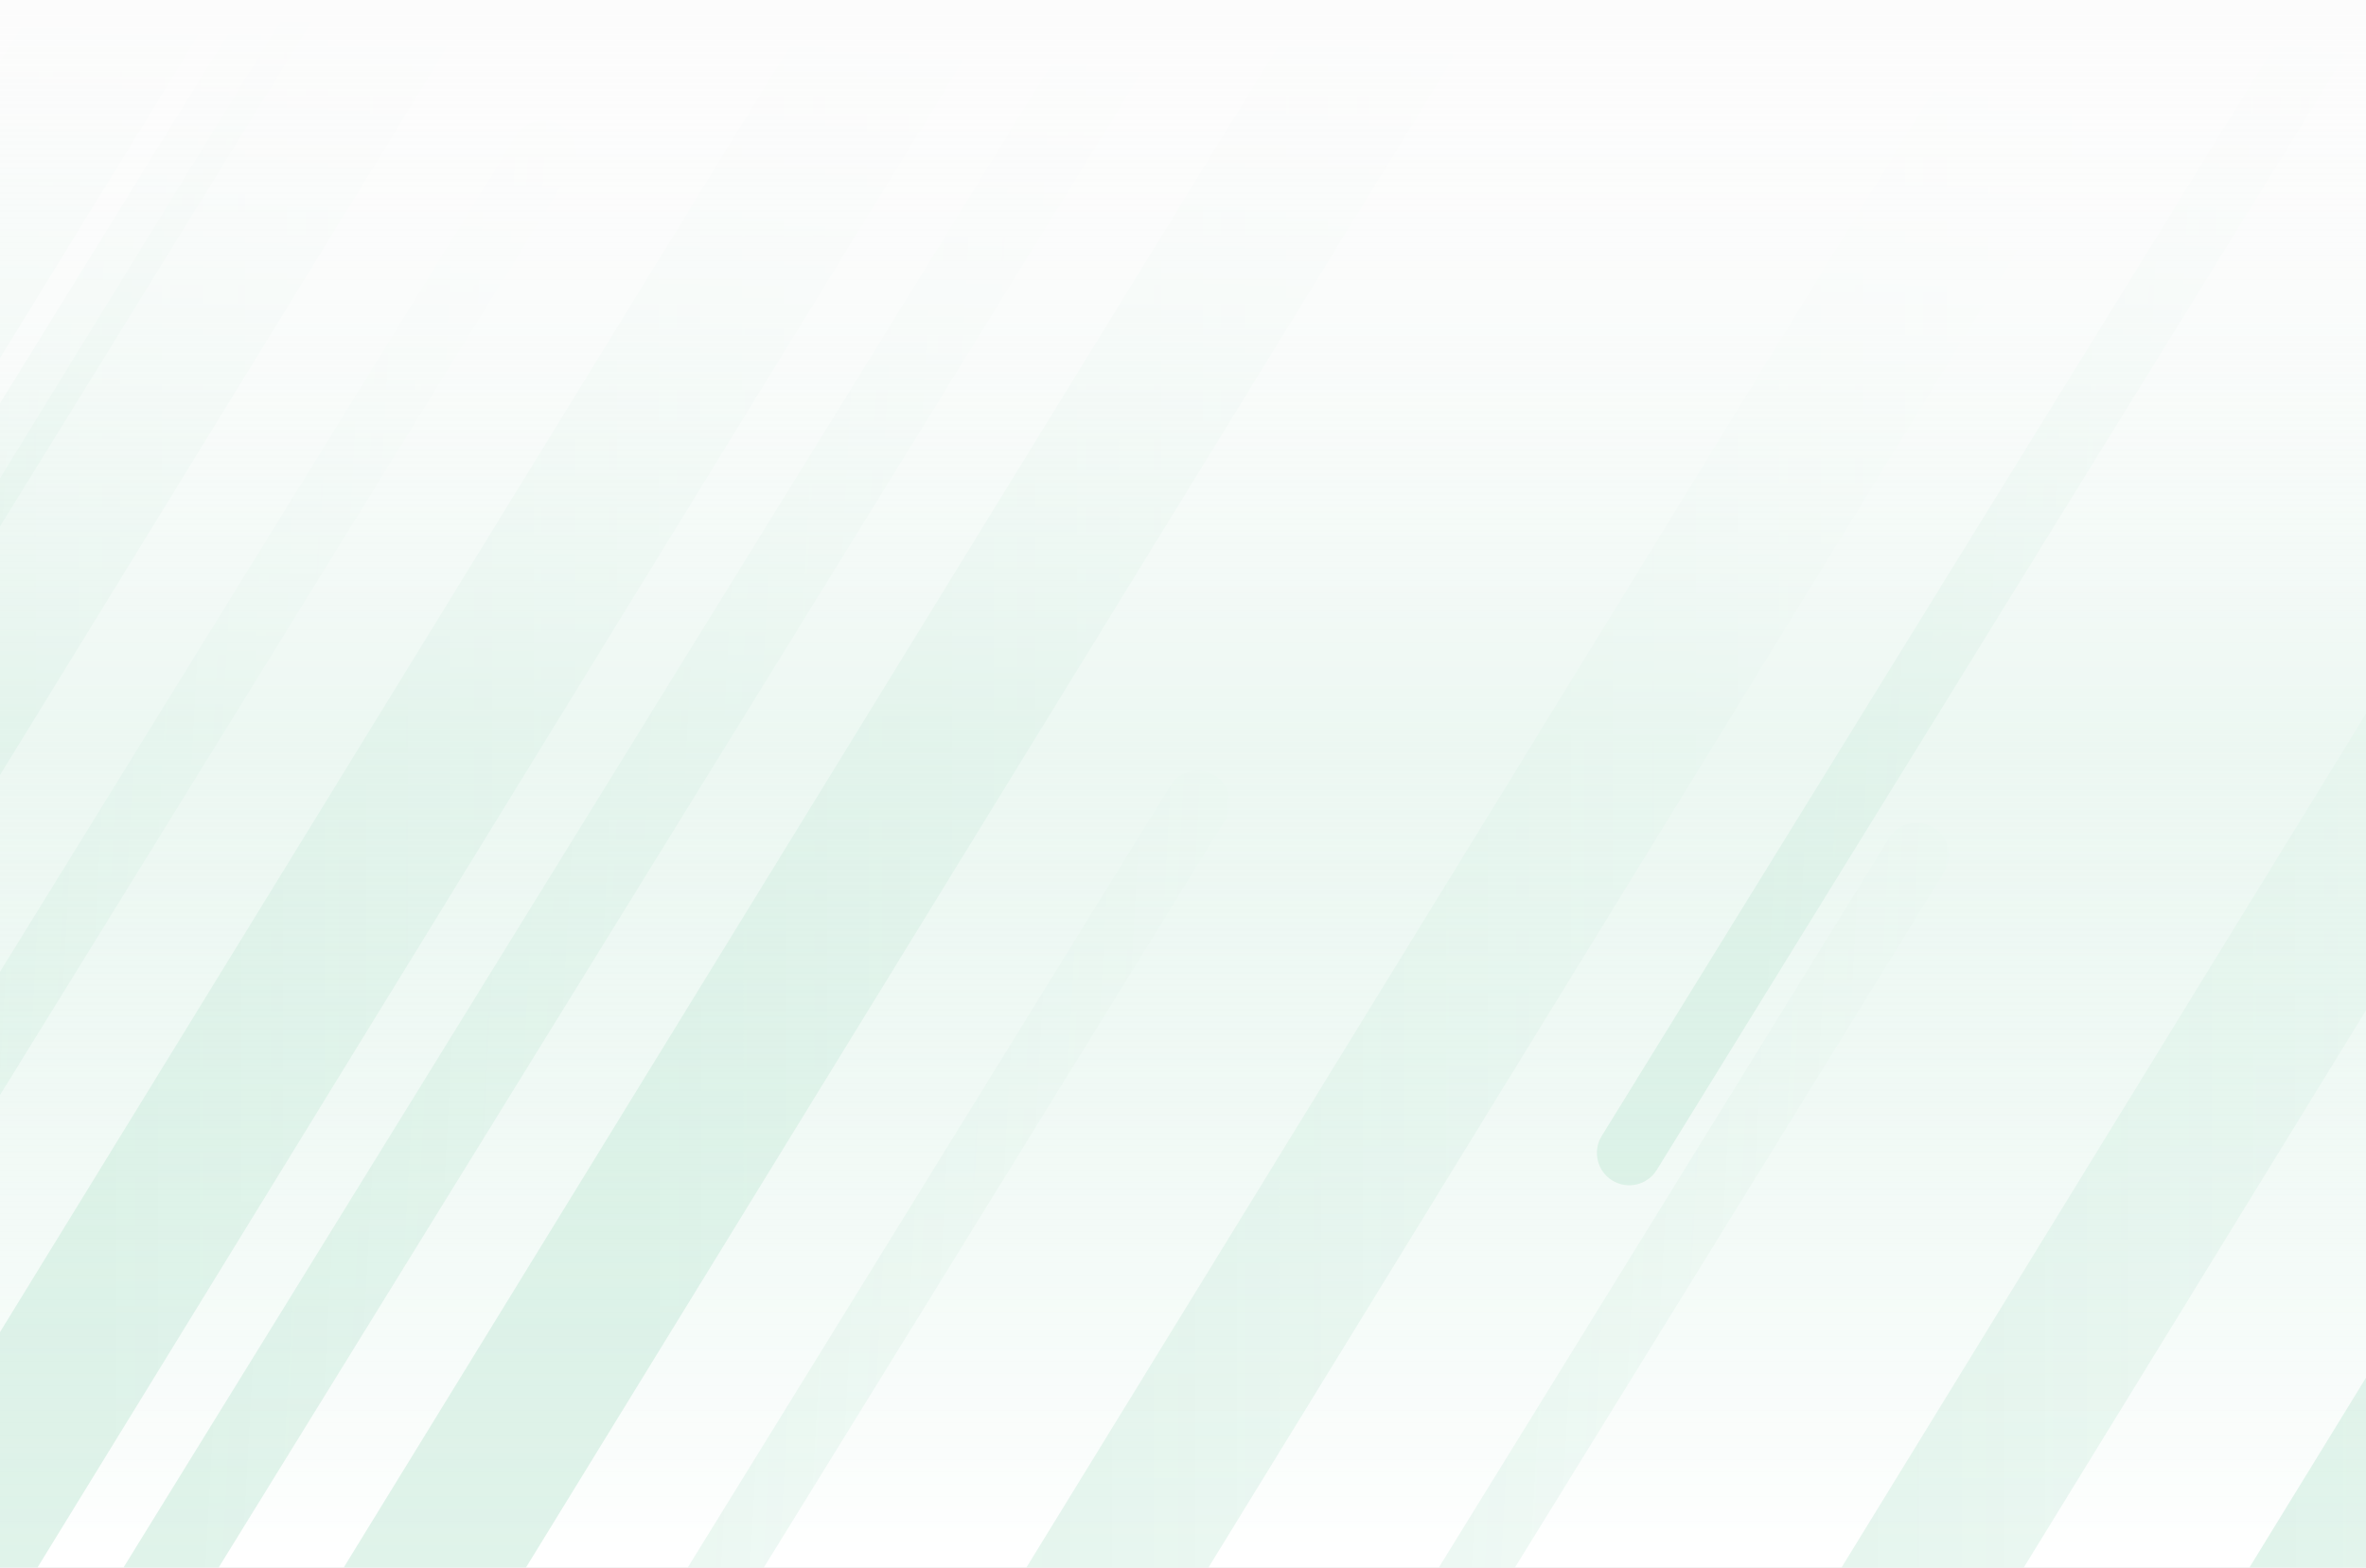
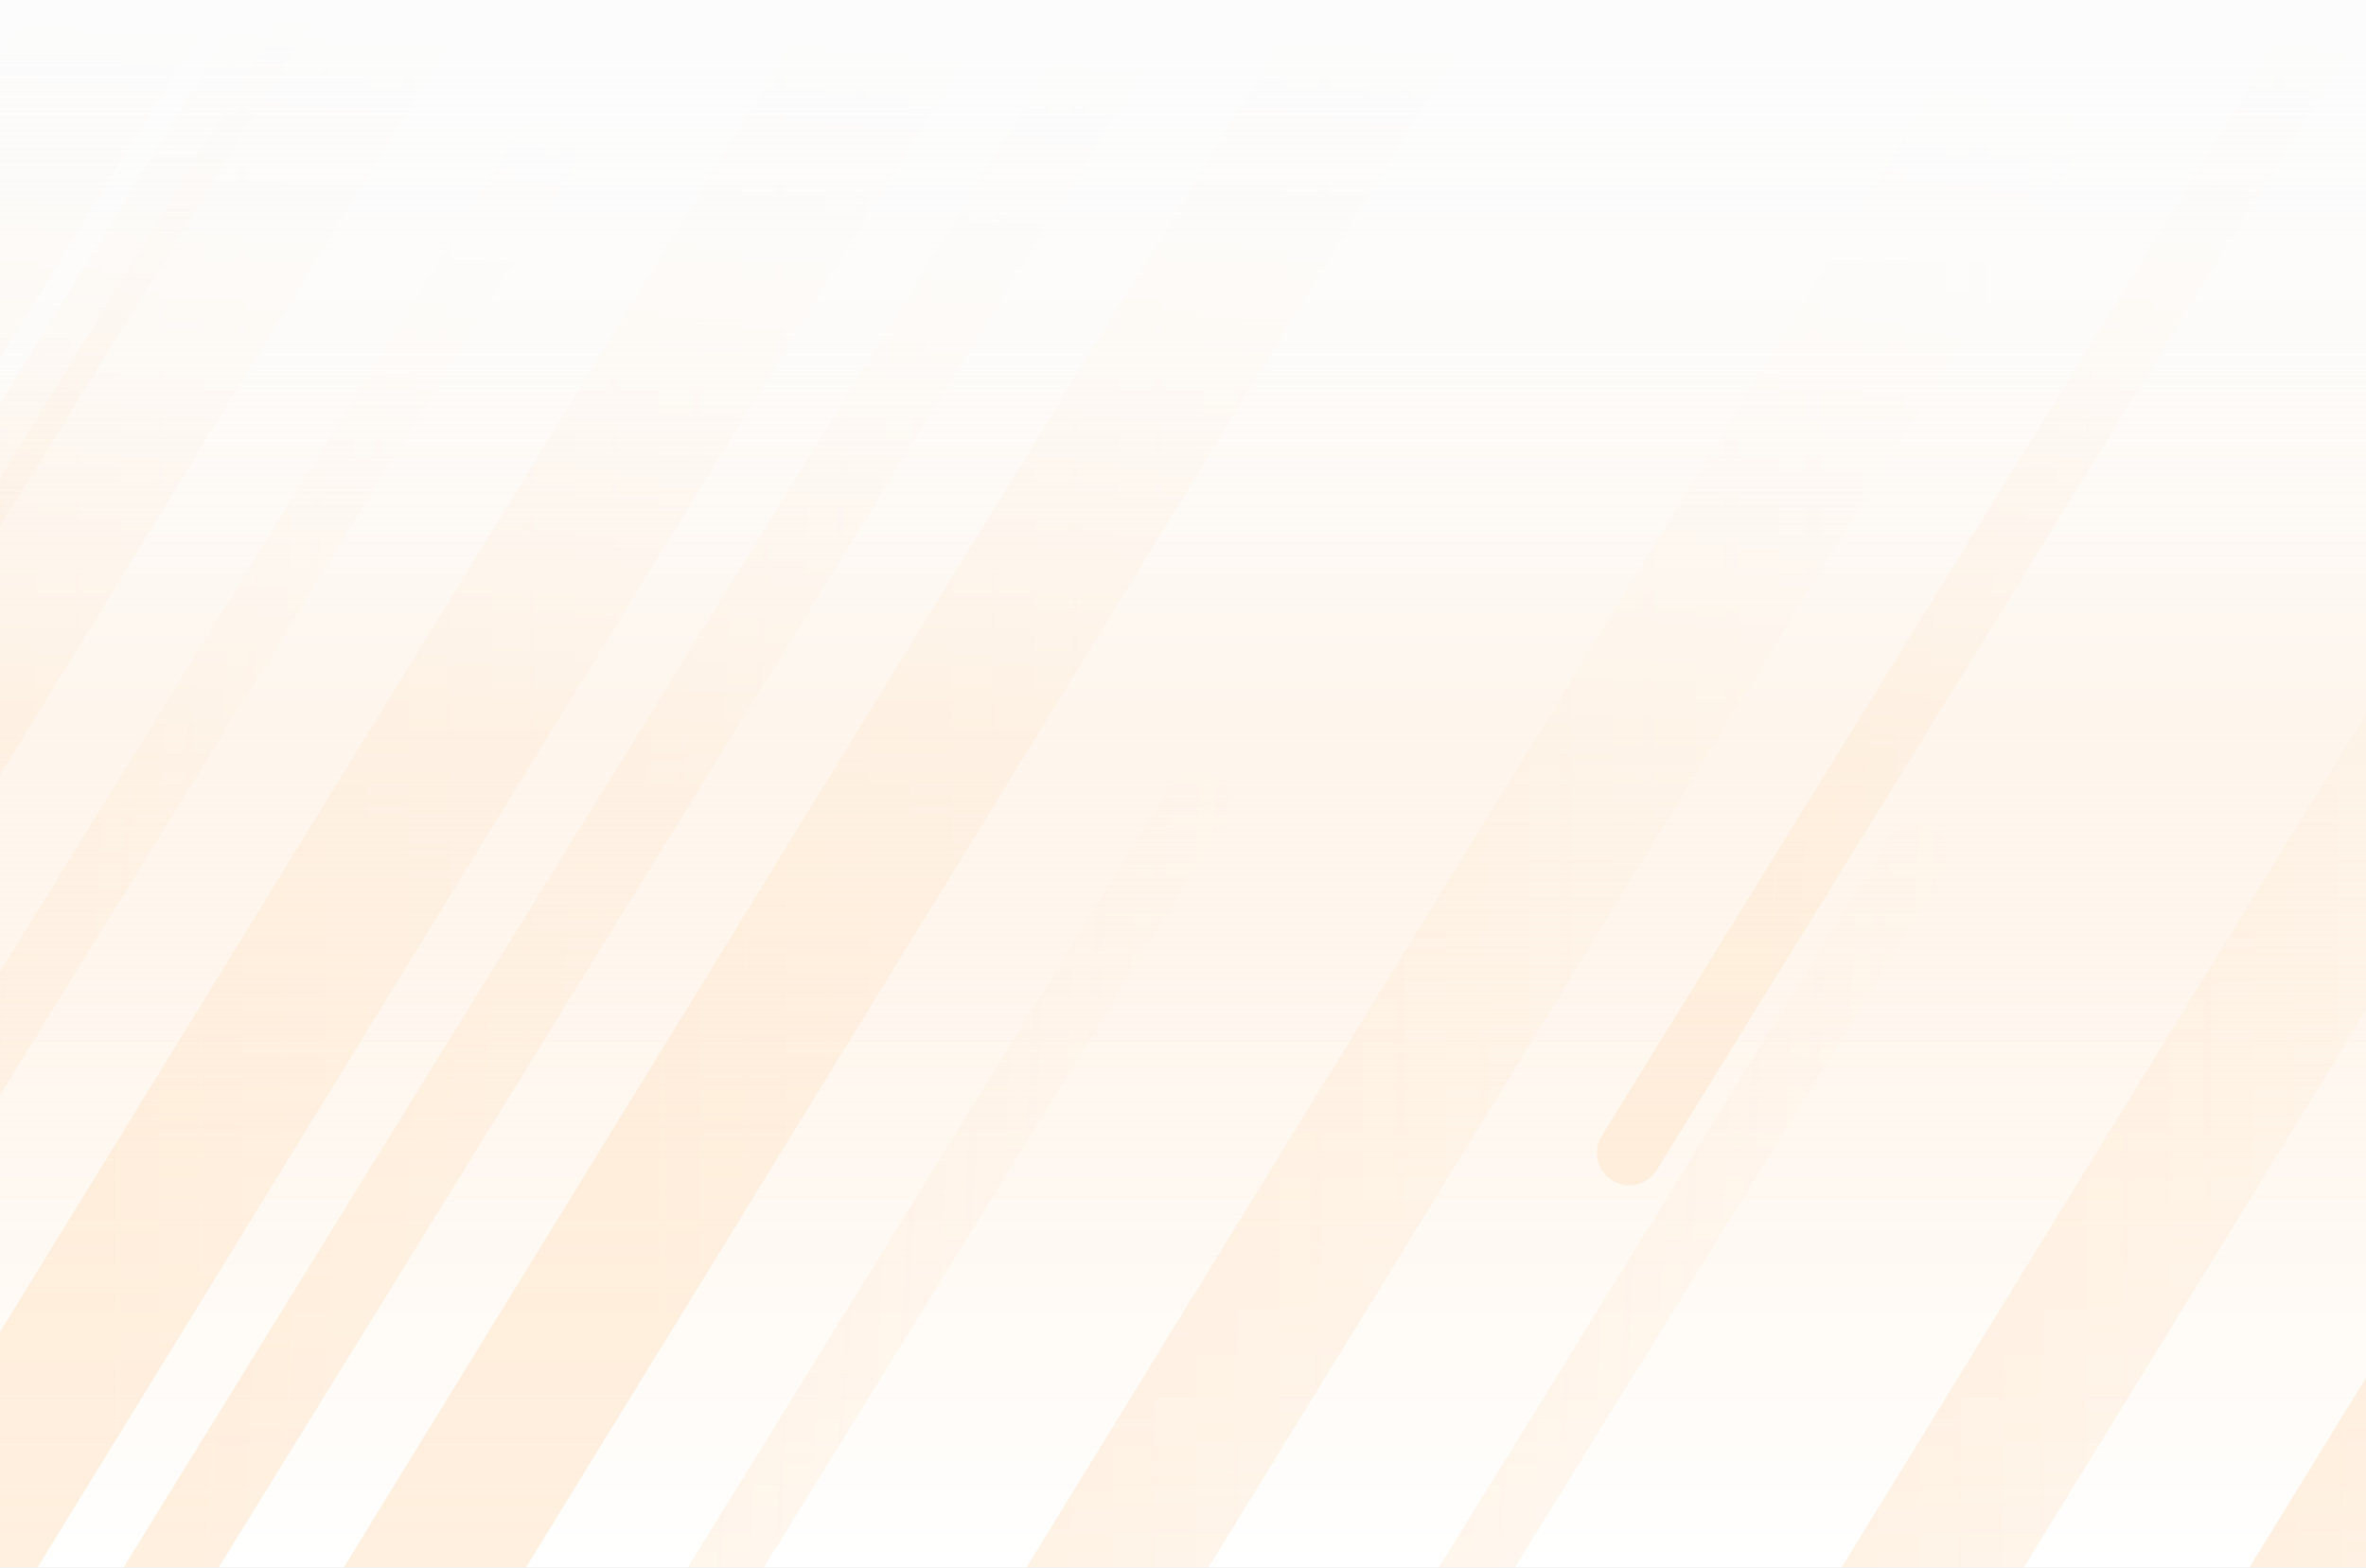
<svg xmlns="http://www.w3.org/2000/svg" width="480" height="318" viewBox="0 0 480 318" fill="none">
  <g clip-path="url(#clip0_6088_3125)">
    <rect width="480" height="318" transform="matrix(-1 0 0 -1 480 318)" fill="white" />
    <rect width="480" height="318" fill="url(#paint0_linear_6088_3125)" fill-opacity="0.15" />
    <path d="M-72.828 191.24L221.332 -287.735C225.882 -295.143 223.568 -304.839 216.163 -309.392C208.759 -313.944 199.068 -311.629 194.518 -304.22L-99.642 174.754C-104.191 182.162 -101.877 191.859 -94.473 196.411C-87.069 200.963 -77.377 198.648 -72.828 191.24Z" fill="url(#paint1_linear_6088_3125)" fill-opacity="0.3" />
    <path d="M-14.86 354.624L279.3 -124.35C283.85 -131.759 281.536 -141.455 274.131 -146.008C266.727 -150.56 257.036 -148.245 252.486 -140.836L-41.674 338.138C-46.224 345.546 -43.91 355.243 -36.505 359.795C-29.101 364.348 -19.41 362.032 -14.86 354.624Z" fill="url(#paint2_linear_6088_3125)" fill-opacity="0.3" />
    <path d="M127.951 508.906L422.111 29.932C426.661 22.523 424.347 12.827 416.942 8.275C409.538 3.722 399.847 6.038 395.297 13.446L101.137 492.42C96.587 499.829 98.901 509.525 106.306 514.077C113.71 518.63 123.401 516.315 127.951 508.906Z" fill="url(#paint3_linear_6088_3125)" fill-opacity="0.3" />
    <path d="M412.804 456.836L744.838 -83.808C749.973 -92.17 747.361 -103.114 739.004 -108.253C730.646 -113.391 719.708 -110.778 714.573 -102.416L382.539 438.228C377.403 446.59 380.015 457.535 388.372 462.673C396.73 467.811 407.668 465.198 412.804 456.836Z" fill="url(#paint4_linear_6088_3125)" fill-opacity="0.3" />
    <path d="M327.096 239.521C324.01 237.622 323.045 233.579 324.942 230.492L528.042 -98.578C529.94 -101.665 533.98 -102.63 537.066 -100.732C540.151 -98.833 541.116 -94.791 539.219 -91.704L336.119 237.366C334.222 240.454 330.181 241.419 327.096 239.521Z" fill="url(#paint5_linear_6088_3125)" fill-opacity="0.3" />
    <path d="M264.849 -54.872C268.714 -52.495 269.922 -47.434 267.546 -43.567L13.231 368.484C10.855 372.351 5.796 373.56 1.931 371.183C-1.934 368.805 -3.142 363.744 -0.766 359.877L253.55 -52.174C255.926 -56.041 260.984 -57.25 264.849 -54.872Z" fill="url(#paint6_linear_6088_3125)" fill-opacity="0.3" />
    <path d="M-50.422 176.036C-53.507 174.138 -54.472 170.095 -52.575 167.008L150.525 -162.062C152.423 -165.149 156.463 -166.115 159.549 -164.216C162.634 -162.318 163.599 -158.275 161.702 -155.188L-41.398 173.882C-43.296 176.969 -47.336 177.934 -50.422 176.036Z" fill="url(#paint7_linear_6088_3125)" fill-opacity="0.3" />
    <path d="M476.912 540.826L771.364 61.375C775.918 53.96 773.602 44.254 766.191 39.697C758.779 35.141 749.079 37.458 744.525 44.874L450.072 524.324C445.518 531.74 447.834 541.446 455.246 546.002C462.658 550.559 472.358 548.242 476.912 540.826Z" fill="url(#paint8_linear_6088_3125)" fill-opacity="0.3" />
    <path d="M291.669 511.653L586.121 32.202C590.676 24.786 588.359 15.081 580.948 10.524C573.536 5.967 563.836 8.285 559.282 15.7L264.829 495.151C260.275 502.567 262.591 512.272 270.003 516.829C277.415 521.386 287.115 519.068 291.669 511.653Z" fill="url(#paint9_linear_6088_3125)" fill-opacity="0.3" />
    <path d="M95.371 336.501L389.823 -142.949C394.377 -150.365 392.061 -160.07 384.65 -164.627C377.238 -169.184 367.538 -166.866 362.984 -159.451L68.531 320C63.977 327.415 66.293 337.121 73.705 341.678C81.117 346.234 90.817 343.917 95.371 336.501Z" fill="url(#paint10_linear_6088_3125)" fill-opacity="0.3" />
    <path d="M-90.4 304.456L204.053 -174.994C208.607 -182.41 206.291 -192.115 198.879 -196.672C191.467 -201.229 181.767 -198.911 177.213 -191.496L-117.239 287.955C-121.793 295.37 -119.477 305.076 -112.066 309.633C-104.654 314.189 -94.954 311.872 -90.4 304.456Z" fill="url(#paint11_linear_6088_3125)" fill-opacity="0.3" />
    <path d="M113.709 25.415C116.799 27.316 117.764 31.361 115.864 34.454L-87.436 363.85C-89.336 366.942 -93.379 367.907 -96.47 366.006C-99.56 364.105 -100.525 360.06 -98.625 356.968L104.675 27.572C106.575 24.48 110.618 23.514 113.709 25.415Z" fill="url(#paint12_linear_6088_3125)" fill-opacity="0.3" />
    <path d="M246.434 157.305C249.524 159.206 250.489 163.251 248.589 166.343L45.289 495.739C43.389 498.831 39.346 499.797 36.255 497.896C33.165 495.995 32.2 491.95 34.1 488.858L237.4 159.462C239.3 156.37 243.343 155.404 246.434 157.305Z" fill="url(#paint13_linear_6088_3125)" fill-opacity="0.3" />
    <path d="M392.262 167.918C395.353 169.819 396.318 173.865 394.418 176.957L191.117 506.353C189.217 509.445 185.174 510.41 182.084 508.51C178.993 506.609 178.028 502.563 179.928 499.471L383.229 170.075C385.129 166.983 389.172 166.018 392.262 167.918Z" fill="url(#paint14_linear_6088_3125)" fill-opacity="0.3" />
    <rect width="480" height="318" fill="url(#paint15_linear_6088_3125)" />
  </g>
  <defs>
    <linearGradient id="paint0_linear_6088_3125" x1="240" y1="318" x2="240" y2="0" gradientUnits="userSpaceOnUse">
      <stop stop-color="white" />
-       <stop offset="0.535" stop-color="#039D55" />
+       <stop offset="0.535" stop-color="#FF8200" />
      <stop offset="1" stop-color="white" />
    </linearGradient>
    <linearGradient id="paint1_linear_6088_3125" x1="223.705" y1="-56.52" x2="-101.967" y2="-56.514" gradientUnits="userSpaceOnUse">
-       <stop stop-color="#039D55" stop-opacity="0" />
-       <stop offset="0.795" stop-color="#039D55" stop-opacity="0.4" />
+       <stop stop-color="#FF8200" stop-opacity="0" />
+       <stop offset="0.795" stop-color="#FF8200" stop-opacity="0.4" />
    </linearGradient>
    <linearGradient id="paint2_linear_6088_3125" x1="281.672" y1="106.864" x2="-43.999" y2="106.87" gradientUnits="userSpaceOnUse">
-       <stop stop-color="#039D55" stop-opacity="0" />
-       <stop offset="0.795" stop-color="#039D55" stop-opacity="0.4" />
+       <stop stop-color="#FF8200" stop-opacity="0" />
+       <stop offset="0.795" stop-color="#FF8200" stop-opacity="0.4" />
    </linearGradient>
    <linearGradient id="paint3_linear_6088_3125" x1="424.484" y1="261.147" x2="98.812" y2="261.152" gradientUnits="userSpaceOnUse">
-       <stop stop-color="#039D55" stop-opacity="0" />
-       <stop offset="0.795" stop-color="#039D55" stop-opacity="0.4" />
+       <stop stop-color="#FF8200" stop-opacity="0" />
+       <stop offset="0.795" stop-color="#FF8200" stop-opacity="0.4" />
    </linearGradient>
    <linearGradient id="paint4_linear_6088_3125" x1="747.511" y1="177.174" x2="379.919" y2="177.173" gradientUnits="userSpaceOnUse">
-       <stop stop-color="#039D55" stop-opacity="0" />
-       <stop offset="0.795" stop-color="#039D55" stop-opacity="0.4" />
+       <stop stop-color="#FF8200" stop-opacity="0" />
+       <stop offset="0.795" stop-color="#FF8200" stop-opacity="0.4" />
    </linearGradient>
    <linearGradient id="paint5_linear_6088_3125" x1="463.161" y1="1577.95" x2="237.153" y2="1565.63" gradientUnits="userSpaceOnUse">
-       <stop stop-color="#039D55" stop-opacity="0" />
-       <stop offset="0.795" stop-color="#039D55" stop-opacity="0.4" />
+       <stop stop-color="#FF8200" stop-opacity="0" />
+       <stop offset="0.795" stop-color="#FF8200" stop-opacity="0.4" />
    </linearGradient>
    <linearGradient id="paint6_linear_6088_3125" x1="172.308" y1="2047.13" x2="-110.694" y2="2031.7" gradientUnits="userSpaceOnUse">
-       <stop stop-color="#039D55" stop-opacity="0" />
-       <stop offset="0.795" stop-color="#039D55" stop-opacity="0.4" />
+       <stop stop-color="#FF8200" stop-opacity="0" />
+       <stop offset="0.795" stop-color="#FF8200" stop-opacity="0.4" />
    </linearGradient>
    <linearGradient id="paint7_linear_6088_3125" x1="85.644" y1="1514.47" x2="-140.365" y2="1502.14" gradientUnits="userSpaceOnUse">
-       <stop stop-color="#039D55" stop-opacity="0" />
-       <stop offset="0.795" stop-color="#039D55" stop-opacity="0.4" />
+       <stop stop-color="#FF8200" stop-opacity="0" />
+       <stop offset="0.795" stop-color="#FF8200" stop-opacity="0.4" />
    </linearGradient>
    <linearGradient id="paint8_linear_6088_3125" x1="773.735" y1="292.818" x2="447.749" y2="292.818" gradientUnits="userSpaceOnUse">
-       <stop stop-color="#039D55" stop-opacity="0" />
-       <stop offset="0.795" stop-color="#039D55" stop-opacity="0.4" />
+       <stop stop-color="#FF8200" stop-opacity="0" />
+       <stop offset="0.795" stop-color="#FF8200" stop-opacity="0.4" />
    </linearGradient>
    <linearGradient id="paint9_linear_6088_3125" x1="588.492" y1="263.645" x2="262.506" y2="263.645" gradientUnits="userSpaceOnUse">
-       <stop stop-color="#039D55" stop-opacity="0" />
-       <stop offset="0.795" stop-color="#039D55" stop-opacity="0.4" />
+       <stop stop-color="#FF8200" stop-opacity="0" />
+       <stop offset="0.795" stop-color="#FF8200" stop-opacity="0.4" />
    </linearGradient>
    <linearGradient id="paint10_linear_6088_3125" x1="392.194" y1="88.493" x2="66.208" y2="88.493" gradientUnits="userSpaceOnUse">
-       <stop stop-color="#039D55" stop-opacity="0" />
-       <stop offset="0.795" stop-color="#039D55" stop-opacity="0.4" />
+       <stop stop-color="#FF8200" stop-opacity="0" />
+       <stop offset="0.795" stop-color="#FF8200" stop-opacity="0.4" />
    </linearGradient>
    <linearGradient id="paint11_linear_6088_3125" x1="206.424" y1="56.448" x2="-119.563" y2="56.448" gradientUnits="userSpaceOnUse">
-       <stop stop-color="#039D55" stop-opacity="0" />
-       <stop offset="0.795" stop-color="#039D55" stop-opacity="0.4" />
+       <stop stop-color="#FF8200" stop-opacity="0" />
+       <stop offset="0.795" stop-color="#FF8200" stop-opacity="0.4" />
    </linearGradient>
    <linearGradient id="paint12_linear_6088_3125" x1="39.731" y1="1705.78" x2="-186.503" y2="1693.44" gradientUnits="userSpaceOnUse">
-       <stop stop-color="#039D55" stop-opacity="0" />
-       <stop offset="0.795" stop-color="#039D55" stop-opacity="0.4" />
+       <stop stop-color="#FF8200" stop-opacity="0" />
+       <stop offset="0.795" stop-color="#FF8200" stop-opacity="0.4" />
    </linearGradient>
    <linearGradient id="paint13_linear_6088_3125" x1="172.456" y1="1837.67" x2="-53.778" y2="1825.33" gradientUnits="userSpaceOnUse">
-       <stop stop-color="#039D55" stop-opacity="0" />
-       <stop offset="0.795" stop-color="#039D55" stop-opacity="0.4" />
+       <stop stop-color="#FF8200" stop-opacity="0" />
+       <stop offset="0.795" stop-color="#FF8200" stop-opacity="0.4" />
    </linearGradient>
    <linearGradient id="paint14_linear_6088_3125" x1="318.284" y1="1848.28" x2="92.05" y2="1835.94" gradientUnits="userSpaceOnUse">
-       <stop stop-color="#039D55" stop-opacity="0" />
-       <stop offset="0.795" stop-color="#039D55" stop-opacity="0.4" />
+       <stop stop-color="#FF8200" stop-opacity="0" />
+       <stop offset="0.795" stop-color="#FF8200" stop-opacity="0.4" />
    </linearGradient>
    <linearGradient id="paint15_linear_6088_3125" x1="240" y1="318" x2="240" y2="0" gradientUnits="userSpaceOnUse">
      <stop stop-color="white" stop-opacity="0" />
      <stop offset="1" stop-color="#FCFCFC" />
    </linearGradient>
    <clipPath id="clip0_6088_3125">
      <rect width="480" height="318" fill="white" transform="matrix(-1 0 0 -1 480 318)" />
    </clipPath>
  </defs>
</svg>
